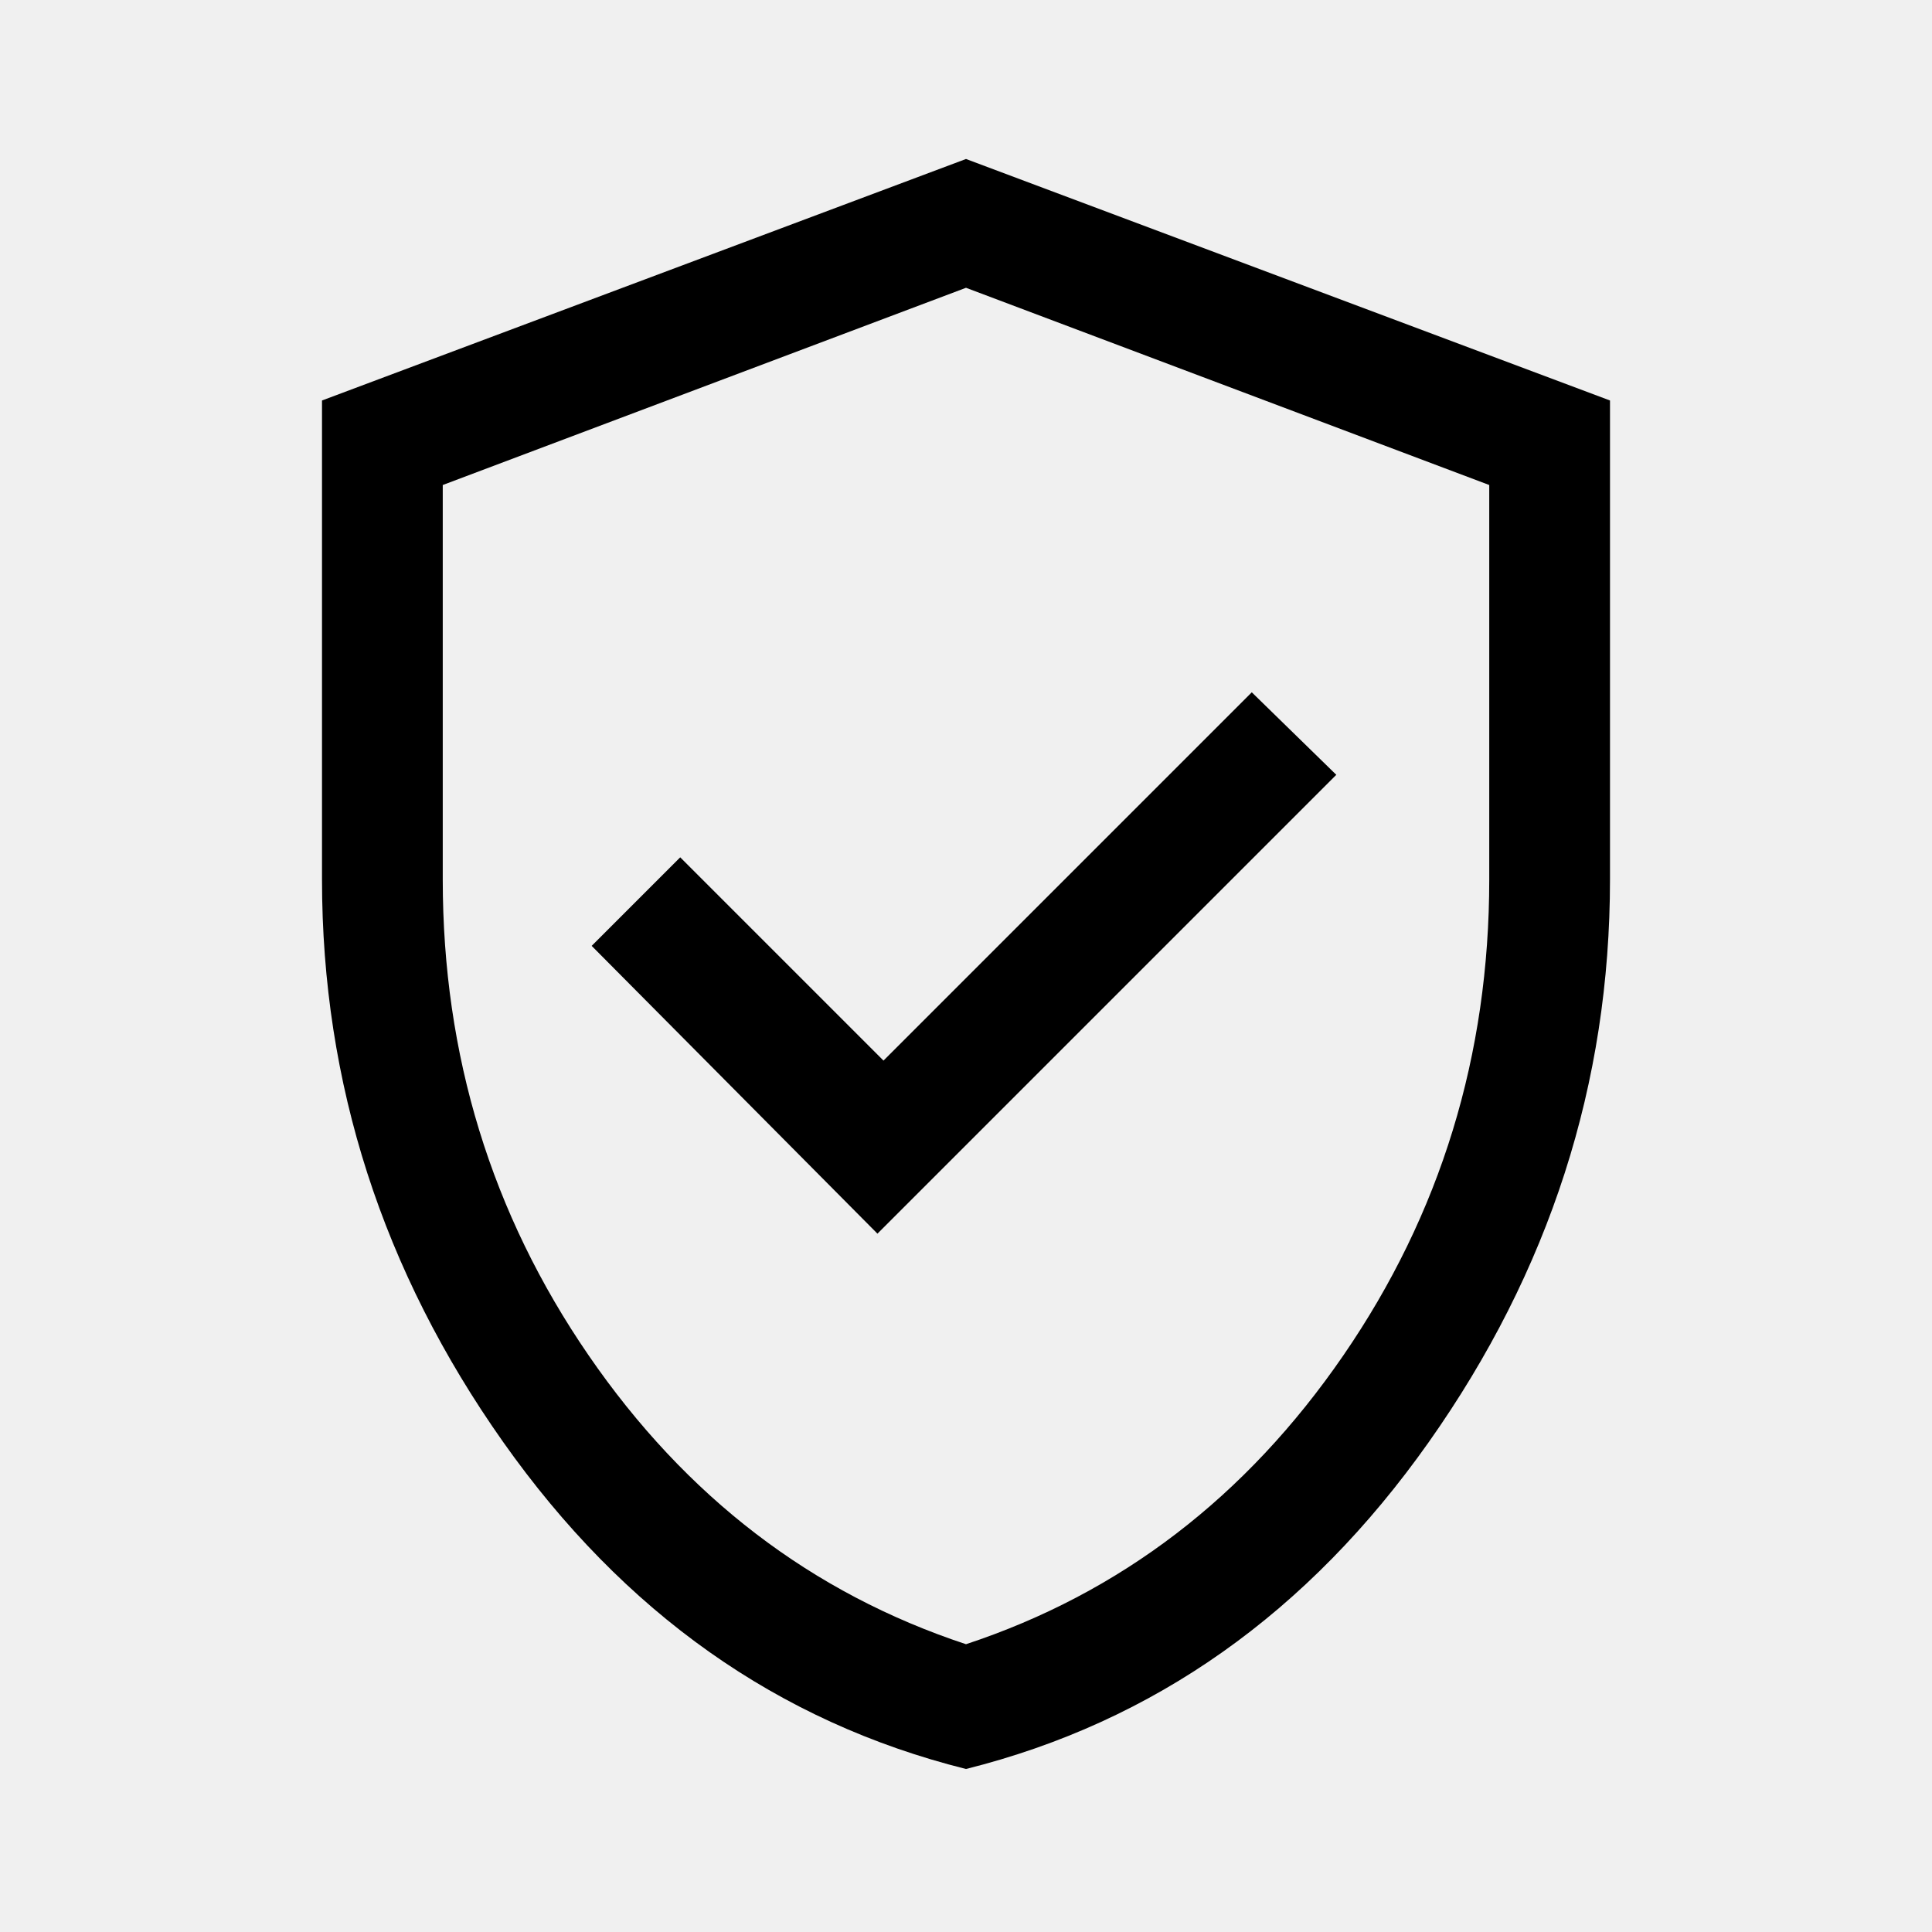
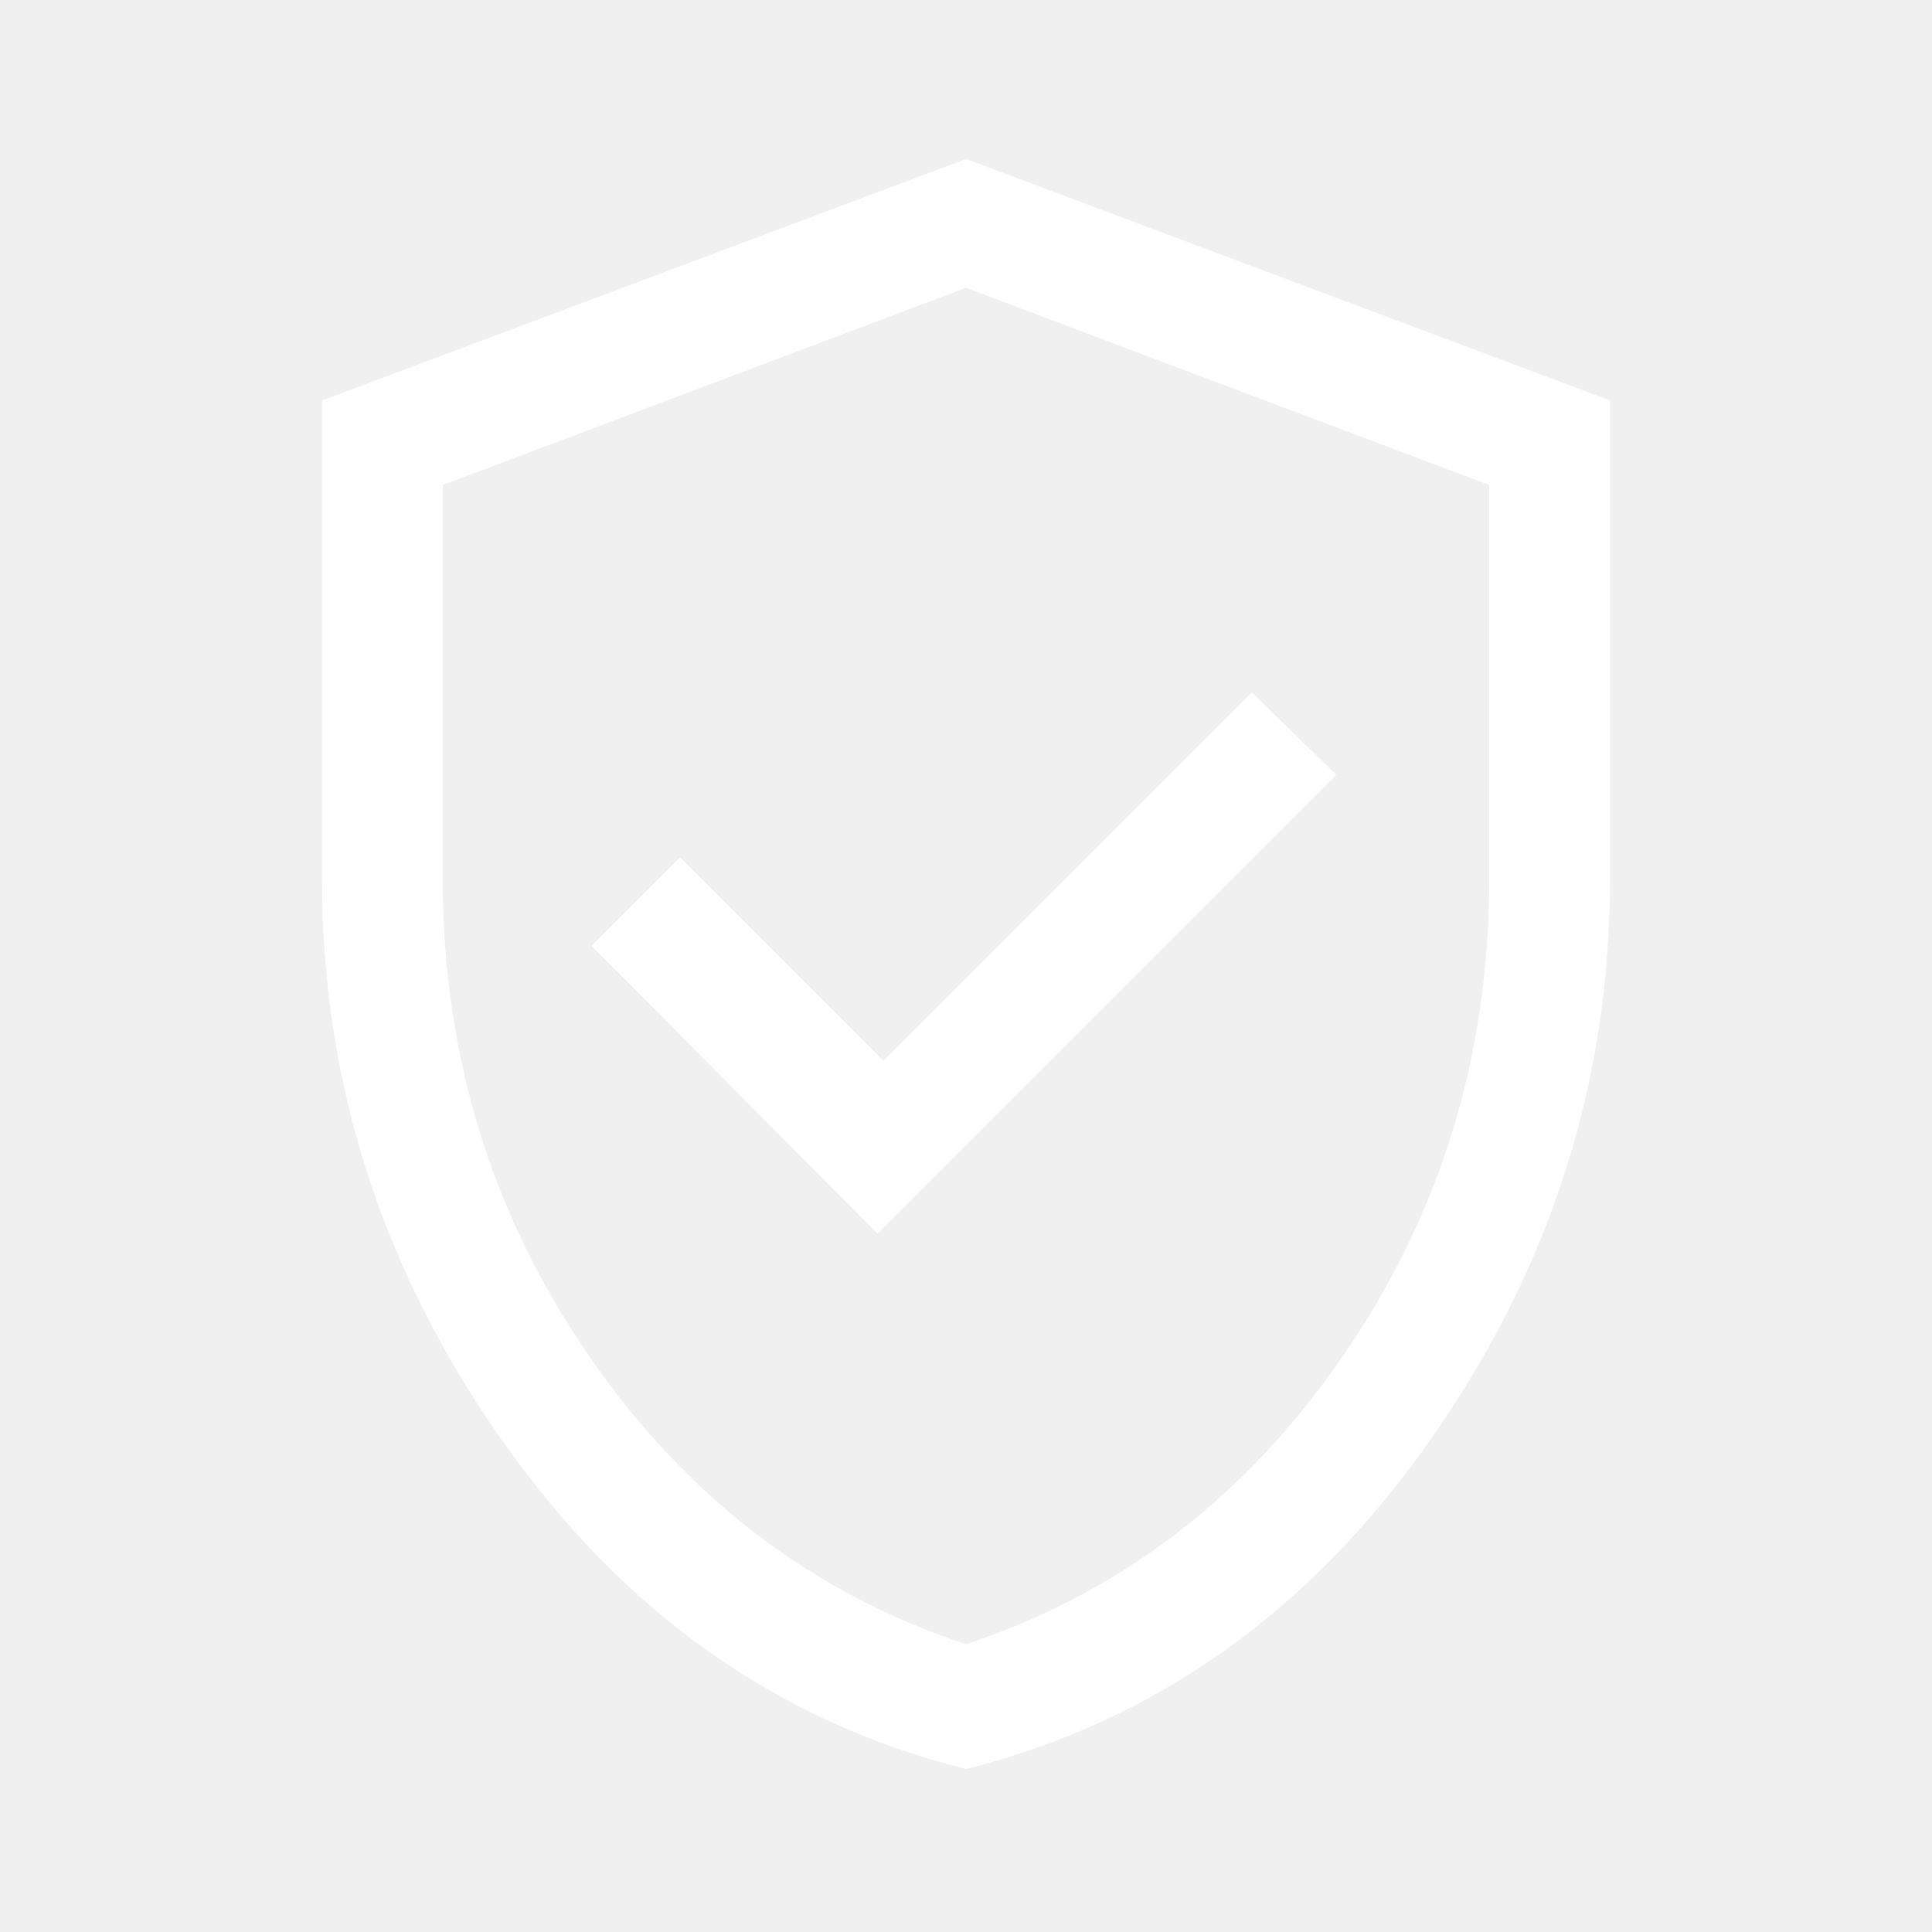
<svg xmlns="http://www.w3.org/2000/svg" height="48" width="48">
-   <path d="m21.8 30.65 11.4-11.4-2.1-2.05-9.15 9.15-5.05-5.05-2.2 2.2Zm2.2 13.3q-7-1.75-11.5-8.125T8 21.85V9.95l16-6 16 6v11.9q0 7.6-4.5 13.975T24 43.95Zm0-19.4Zm0 16.3q5.75-1.9 9.375-7.175T37 21.85v-9.8l-13-4.9-13 4.9v9.8q0 6.55 3.625 11.825Q18.25 38.95 24 40.85Z" />
+   <path fill="white" d="m21.8 30.65 11.4-11.4-2.1-2.05-9.15 9.15-5.05-5.05-2.2 2.2Zm2.2 13.3q-7-1.75-11.5-8.125T8 21.85V9.95l16-6 16 6v11.9q0 7.6-4.5 13.975T24 43.95Zm0-19.4Zm0 16.3q5.75-1.9 9.375-7.175T37 21.85v-9.8l-13-4.9-13 4.9v9.8q0 6.55 3.625 11.825Q18.25 38.95 24 40.85Z" />
</svg>
